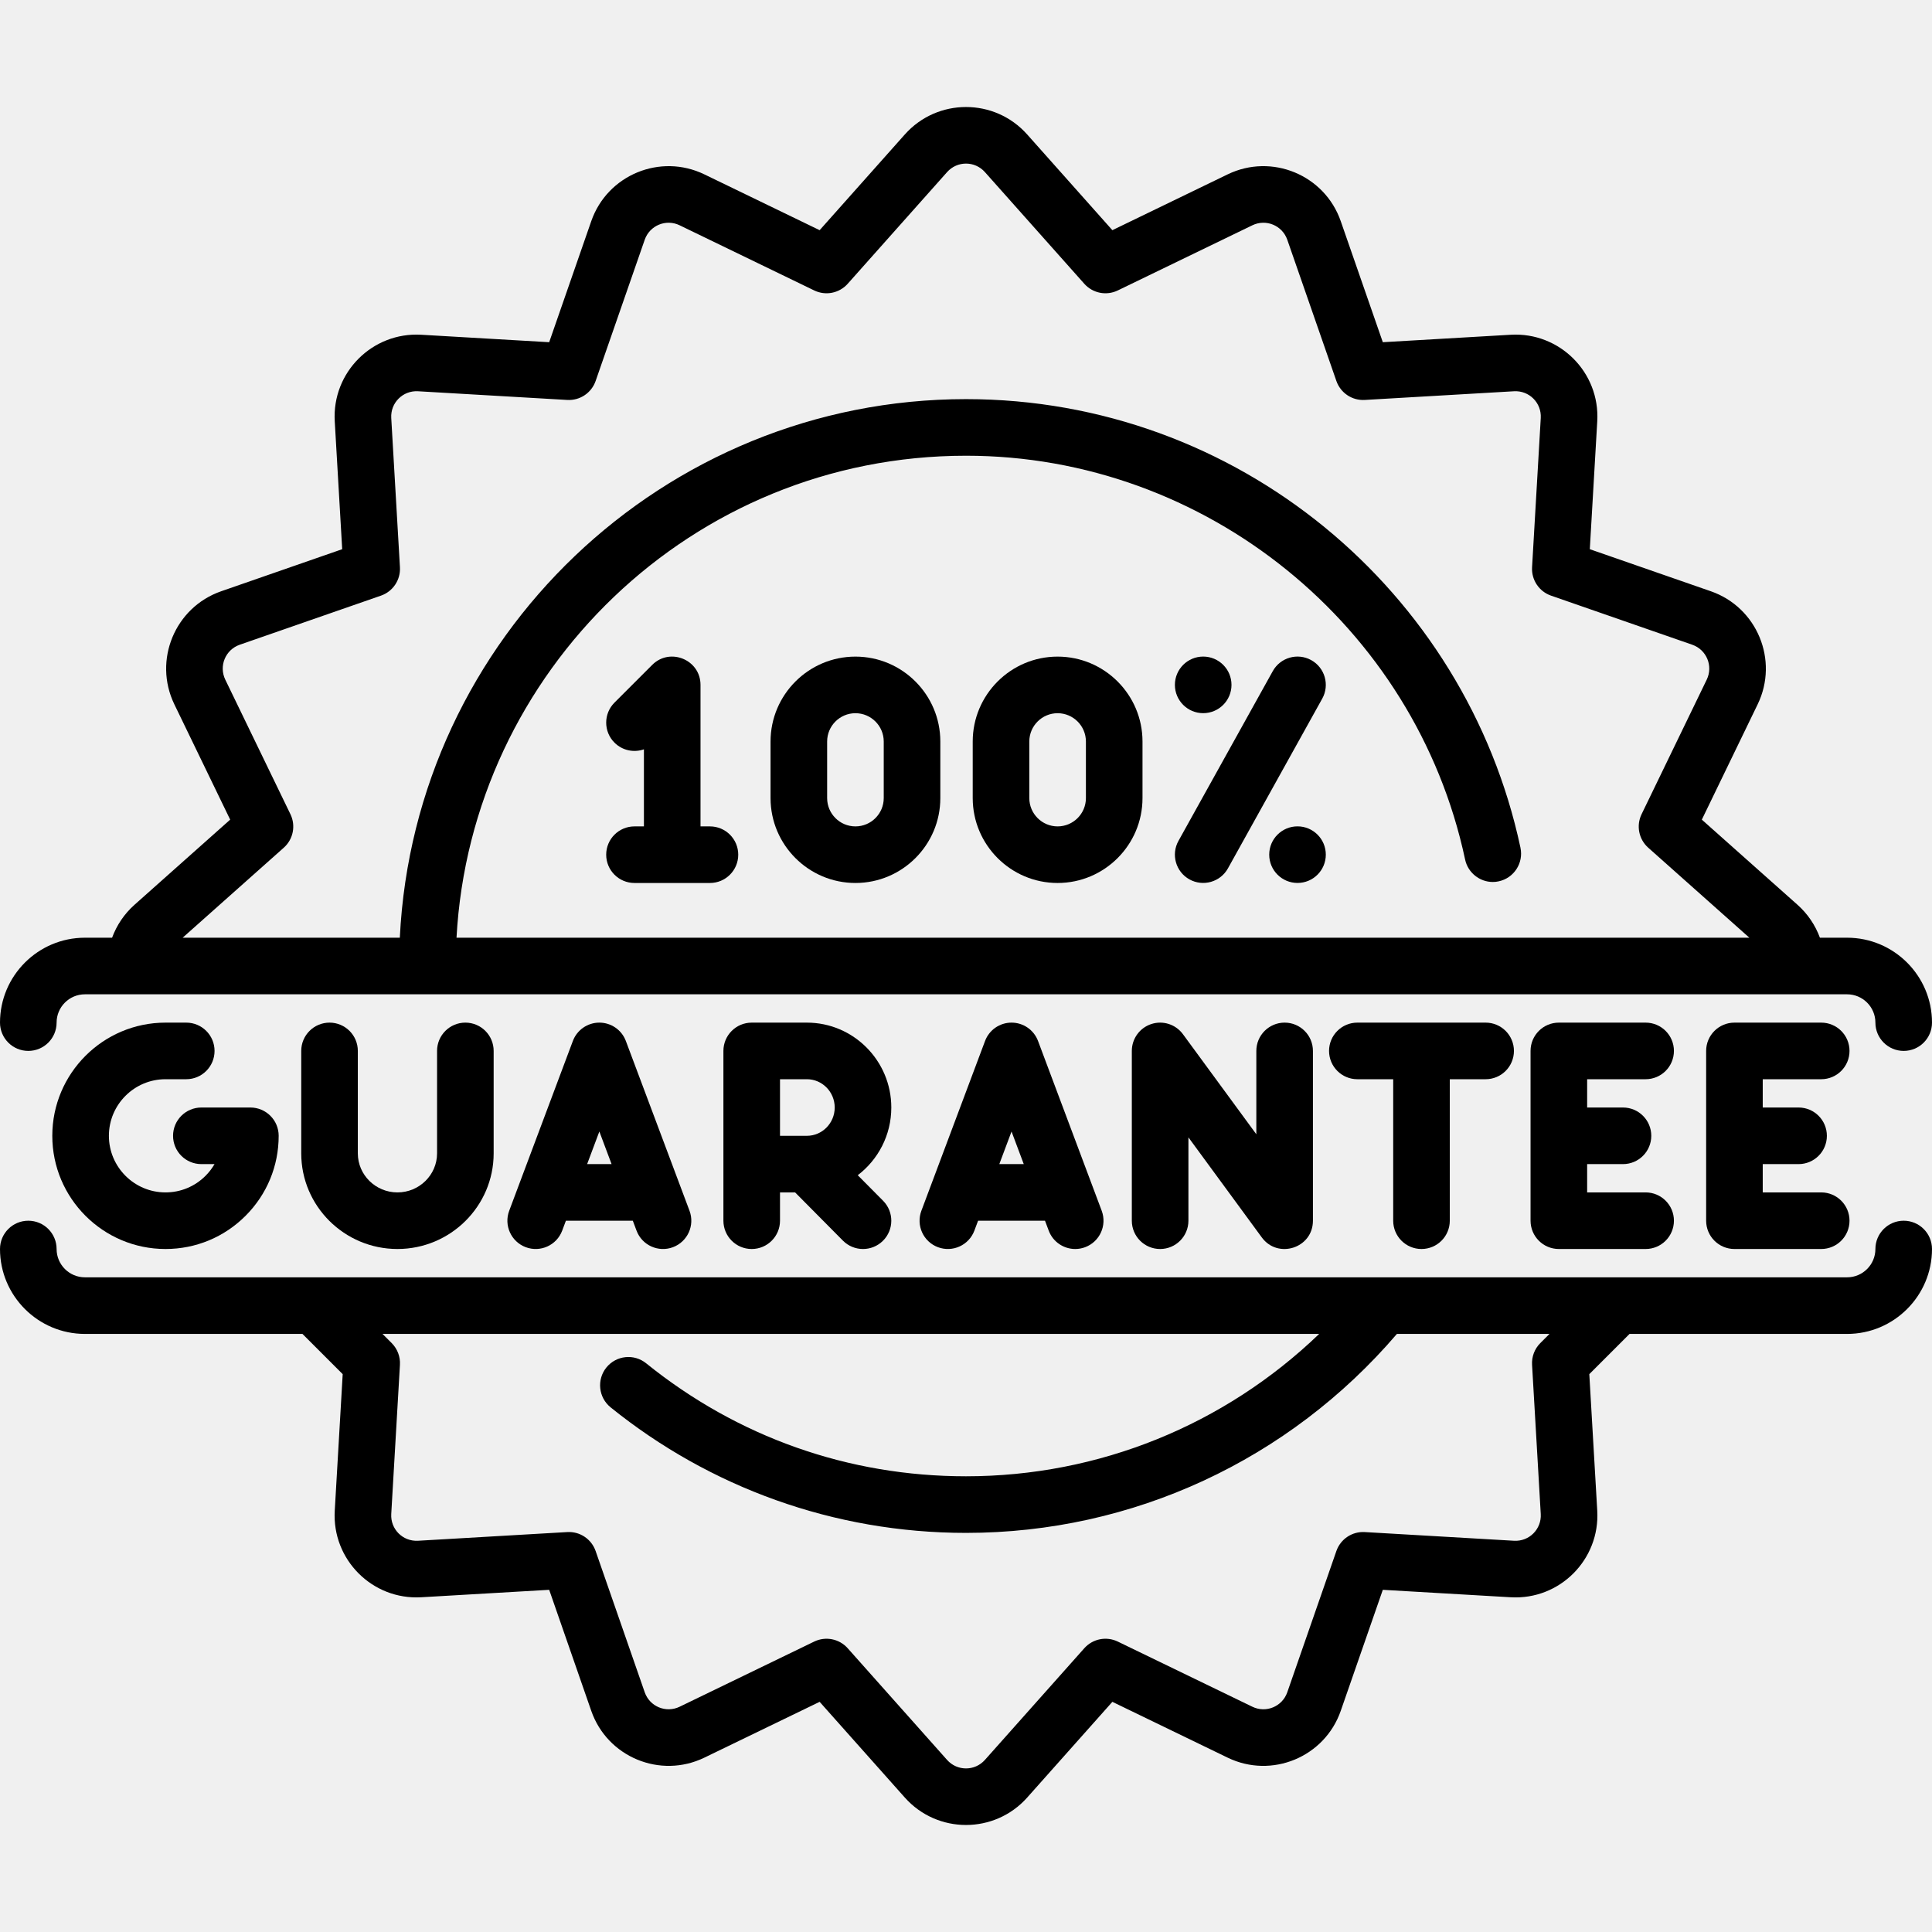
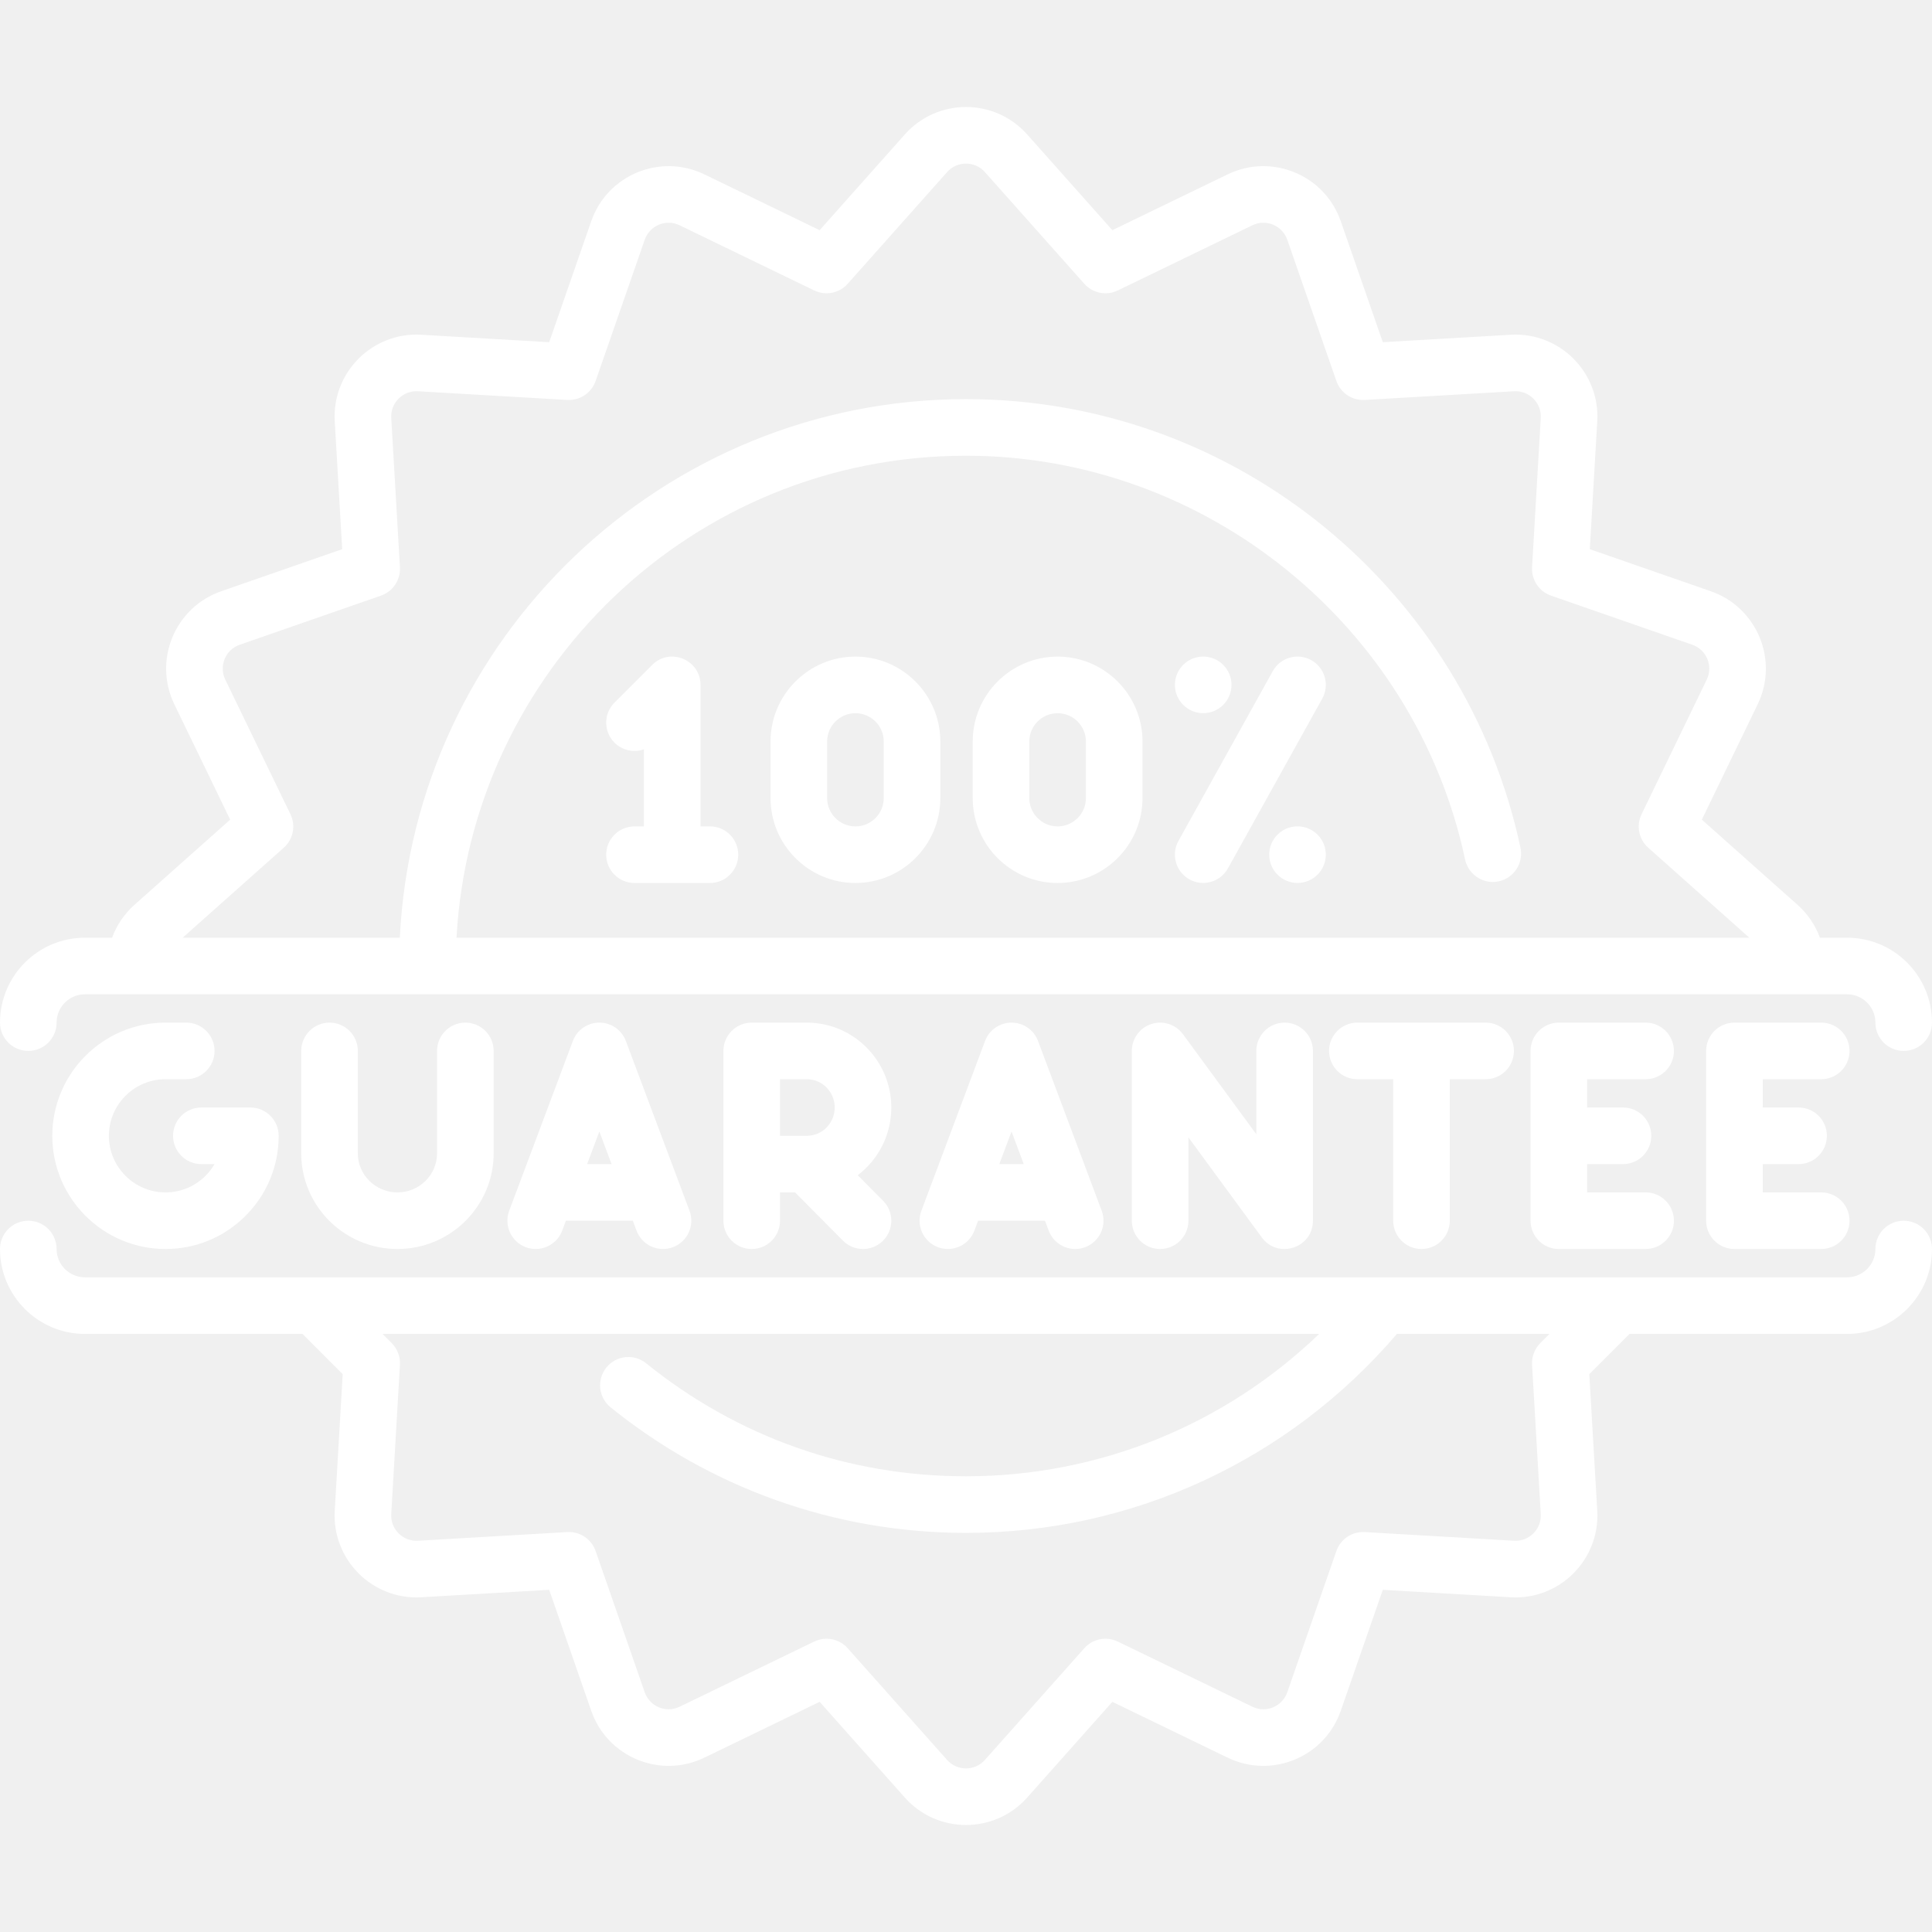
<svg xmlns="http://www.w3.org/2000/svg" id="Capa_1" enable-background="new 0 0 512 512" height="512" viewBox="0 0 512 512" width="512">
  <g>
    <g>
-       <path d="m188.142 219.003h-2.499v-37.496c0-6.679-8.102-10.005-12.801-5.302l-10 9.998c-2.928 2.93-2.928 7.677 0 10.605 2.111 2.109 5.165 2.696 7.803 1.771v20.424h-2.5c-4.141 0-7.499 3.356-7.499 7.499s3.357 7.499 7.499 7.499h19.997c4.142 0 7.5-3.356 7.5-7.499s-3.358-7.499-7.5-7.499z" />
-       <path d="m226.699 174.008c-12.405 0-22.496 10.092-22.496 22.497v14.998c0 12.404 10.091 22.497 22.496 22.497 12.406 0 22.498-10.093 22.498-22.497v-14.998c0-12.406-10.092-22.497-22.498-22.497zm7.5 37.496c0 4.136-3.364 7.499-7.5 7.499-4.134 0-7.498-3.363-7.498-7.499v-14.998c0-4.136 3.364-7.499 7.498-7.499 4.136 0 7.5 3.363 7.5 7.499z" />
-       <path d="m280.277 174.008c-12.405 0-22.496 10.092-22.496 22.497v14.998c0 12.404 10.091 22.497 22.496 22.497 12.406 0 22.498-10.093 22.498-22.497v-14.998c0-12.406-10.091-22.497-22.498-22.497zm7.5 37.496c0 4.136-3.364 7.499-7.5 7.499-4.134 0-7.498-3.363-7.498-7.499v-14.998c0-4.136 3.364-7.499 7.498-7.499 4.136 0 7.5 3.363 7.5 7.499z" />
-       <path d="m318.858 188.997c4.141 0 7.5-3.357 7.5-7.499 0-4.143-3.359-7.499-7.5-7.499-4.142 0-7.499 3.356-7.499 7.499 0 4.141 3.357 7.499 7.499 7.499z" />
-       <path d="m347.495 174.943c-3.622-2.011-8.186-.707-10.197 2.914l-24.995 44.992c-2.011 3.62-.706 8.186 2.914 10.197 3.601 1.999 8.176.721 10.198-2.915l24.994-44.99c2.01-3.621.707-8.186-2.914-10.198z" />
-       <path d="m343.855 218.993c-4.142 0-7.5 3.357-7.5 7.498 0 4.143 3.357 7.499 7.5 7.499 4.141 0 7.499-3.356 7.499-7.499 0-4.141-3.358-7.498-7.499-7.498z" />
-       <path d="m7.5 278.502c4.142 0 7.5-3.357 7.5-7.5 0-4.136 3.364-7.5 7.5-7.5h467c4.136 0 7.5 3.364 7.5 7.5 0 4.143 3.357 7.5 7.5 7.5s7.5-3.357 7.5-7.5c0-12.406-10.094-22.5-22.5-22.5h-7.202c-1.221-3.313-3.239-6.32-5.93-8.715l-25.365-22.574 14.795-30.561c5.666-11.701-.174-25.71-12.409-29.962l-32.073-11.148 1.974-33.898c.756-12.959-9.981-23.685-22.931-22.931l-33.898 1.974-11.148-32.072c-4.259-12.259-18.279-18.064-29.962-12.411l-30.562 14.796-22.573-25.365c-8.642-9.709-23.805-9.69-32.43 0l-22.573 25.365-30.563-14.796c-11.656-5.644-25.693.128-29.962 12.409l-11.148 32.074-33.897-1.974c-12.928-.758-23.687 9.952-22.932 22.931l1.974 33.898-32.071 11.148c-12.262 4.26-18.064 18.283-12.411 29.962l14.795 30.561-25.365 22.574c-2.691 2.396-4.709 5.402-5.93 8.715h-7.203c-12.407 0-22.5 10.094-22.5 22.5 0 4.143 3.358 7.5 7.5 7.5zm67.704-53.852c2.506-2.229 3.226-5.852 1.765-8.871l-17.266-35.662c-1.75-3.615.033-7.935 3.834-9.258l37.426-13.01c3.168-1.101 5.22-4.172 5.025-7.52l-2.303-39.557c-.233-3.997 3.051-7.313 7.085-7.085l39.556 2.303c3.356.195 6.419-1.857 7.521-5.024l13.01-37.427c1.314-3.782 5.626-5.595 9.257-3.834l35.664 17.266c3.017 1.459 6.641.74 8.871-1.765l26.341-29.6c2.671-3 7.345-3.006 10.021 0l26.342 29.6c2.23 2.505 5.854 3.225 8.87 1.765l35.665-17.267c3.623-1.752 7.937.04 9.257 3.835l13.01 37.427c1.102 3.167 4.174 5.22 7.52 5.024l39.558-2.303c4.022-.228 7.318 3.076 7.084 7.085l-2.303 39.557c-.195 3.348 1.856 6.419 5.024 7.52l37.428 13.01c3.791 1.319 5.589 5.634 3.833 9.257l-17.266 35.663c-1.461 3.02-.74 6.642 1.765 8.871l26.802 23.853h-342.619c3.85-70.526 62.353-127.73 135.019-127.73h.05c63.41 0 119.02 45.011 132.22 107.021.73 3.439 3.82 5.939 7.33 5.939.53 0 1.05-.05 1.57-.17 4.04-.859 6.63-4.85 5.77-8.89 0-.01 0-.01 0-.021-14.49-68.02-74.997-118.88-146.939-118.88-80.193 0-146.15 63.226-150.046 142.73h-57.552z" />
-       <path d="m504.5 323.502c-4.143 0-7.5 3.357-7.5 7.5 0 4.136-3.364 7.5-7.5 7.5h-467c-4.136 0-7.5-3.364-7.5-7.5 0-4.143-3.358-7.5-7.5-7.5s-7.5 3.357-7.5 7.5c0 12.406 10.093 22.5 22.5 22.5h57.657l10.661 10.661-2.107 36.196c-.752 12.928 9.945 23.686 22.932 22.932l33.897-1.974 11.148 32.072c4.262 12.262 18.283 18.066 29.962 12.411l30.562-14.796 22.574 25.365c8.63 9.697 23.804 9.69 32.43 0l22.573-25.365 30.561 14.796c11.681 5.656 25.703-.152 29.962-12.409l11.148-32.073 33.897 1.974c13.025.757 23.681-10.041 22.932-22.932l-2.107-36.196 10.662-10.661h57.656c12.406 0 22.5-10.094 22.5-22.5 0-4.144-3.357-7.501-7.5-7.501zm-98.488 38.173 2.303 39.556c.234 3.997-3.051 7.318-7.085 7.086l-39.557-2.303c-3.346-.197-6.418 1.857-7.52 5.024l-13.01 37.428c-1.321 3.796-5.638 5.587-9.258 3.833l-35.664-17.266c-3.02-1.461-6.64-.74-8.87 1.765l-26.342 29.6c-2.671 3-7.345 3.005-10.02 0l-26.342-29.6c-2.23-2.505-5.852-3.224-8.871-1.765l-35.663 17.267c-3.637 1.759-7.944-.055-9.257-3.835l-13.01-37.427c-1.101-3.167-4.167-5.228-7.52-5.024l-39.556 2.303c-4.046.222-7.318-3.093-7.085-7.086l2.303-39.556c.125-2.137-.67-4.226-2.184-5.739l-2.434-2.434h248.224c-25.099 24.147-58.397 37.729-93.595 37.729-31.17 0-60.48-10.359-84.76-29.939-3.182-2.584-7.9-2.138-10.55 1.12-2.59 3.22-2.09 7.949 1.13 10.55.01 0 .01.01.01.01 26.22 21.161 59.137 33.26 94.15 33.26l.02-.05.02.05c44.249 0 85.641-19.374 114.177-52.729h40.432l-2.434 2.434c-1.512 1.512-2.306 3.601-2.182 5.738z" />
-       <path d="m43.856 286.004h5.503c4.143 0 7.5-3.356 7.5-7.5 0-4.142-3.356-7.498-7.5-7.498h-5.503c-16.54 0-29.997 13.456-29.997 29.995 0 16.541 13.457 29.997 29.997 29.997 8.012 0 15.543-3.12 21.209-8.786s8.787-13.197 8.787-21.211c0-4.141-3.355-7.498-7.499-7.498h-12.992c-4.142 0-7.5 3.356-7.5 7.498 0 4.144 3.357 7.5 7.5 7.5h3.491c-.648 1.122-1.449 2.164-2.39 3.106-2.835 2.833-6.601 4.393-10.606 4.393-8.271 0-14.998-6.729-14.998-14.999 0-8.268 6.727-14.997 14.998-14.997z" />
-       <path d="m87.33 271.006c-4.141 0-7.499 3.356-7.499 7.498v27.147c0 13.978 11.436 25.347 25.497 25.347 14.059 0 25.496-11.369 25.496-25.347v-27.147c0-4.141-3.357-7.498-7.498-7.498-4.142 0-7.5 3.356-7.5 7.498v27.147c0 5.706-4.71 10.349-10.499 10.349s-10.499-4.643-10.499-10.349v-27.147c.002-4.142-3.357-7.498-7.498-7.498z" />
-       <path d="m158.836 271.006c-3.125 0-5.924 1.938-7.021 4.864l-16.873 44.995c-1.455 3.879.512 8.201 4.388 9.654 3.879 1.451 8.2-.51 9.656-4.388l.987-2.633h17.727l.988 2.633c1.461 3.899 5.802 5.836 9.654 4.388 3.876-1.453 5.841-5.775 4.387-9.654l-16.872-44.995c-1.098-2.926-3.896-4.864-7.021-4.864zm-3.241 37.495 3.24-8.64 3.239 8.64z" />
-       <path d="m236.206 293.504c0-12.404-10.036-22.497-22.371-22.497h-14.625c-4.141 0-7.499 3.356-7.499 7.498v44.995c0 4.143 3.357 7.499 7.499 7.499 4.141 0 7.5-3.356 7.5-7.499v-7.499h3.999l12.673 12.779c1.465 1.479 3.395 2.219 5.325 2.219 1.908 0 3.817-.725 5.28-2.174 2.94-2.916 2.96-7.665.045-10.605l-6.719-6.775c5.398-4.112 8.893-10.623 8.893-17.941zm-22.371 7.497h-7.125v-14.997h7.125c4.064 0 7.372 3.363 7.372 7.499 0 4.135-3.307 7.498-7.372 7.498z" />
-       <path d="m268.069 271.006c-3.125 0-5.924 1.938-7.021 4.864l-16.873 44.995c-1.456 3.879.511 8.201 4.388 9.654 3.879 1.451 8.2-.51 9.656-4.388l.987-2.633h17.728l.988 2.633c1.128 3.011 3.986 4.867 7.021 4.867.875 0 1.765-.153 2.632-.479 3.876-1.453 5.841-5.775 4.387-9.654l-16.872-44.995c-1.098-2.926-3.896-4.864-7.021-4.864zm-3.241 37.495 3.24-8.64 3.239 8.64z" />
-       <path d="m332.941 278.504v22.088l-19.45-26.521c-1.918-2.613-5.298-3.701-8.38-2.691-3.083 1.008-5.166 3.885-5.166 7.126v44.994c0 4.143 3.357 7.499 7.499 7.499 4.141 0 7.5-3.356 7.5-7.499v-22.087l19.449 26.521c4.252 5.799 13.548 2.846 13.548-4.436v-44.995c-.001-4.141-3.358-7.498-7.5-7.498-4.143.001-7.5 3.357-7.5 7.499z" />
-       <path d="m376.71 330.998c4.142 0 7.499-3.356 7.499-7.499v-37.495h9.5c4.141 0 7.499-3.356 7.499-7.5 0-4.142-3.357-7.498-7.499-7.498h-33.996c-4.142 0-7.5 3.356-7.5 7.498 0 4.144 3.357 7.5 7.5 7.5h9.499v37.495c0 4.143 3.357 7.499 7.498 7.499z" />
-       <path d="m436.108 286.004c4.142 0 7.499-3.356 7.499-7.5 0-4.142-3.356-7.498-7.499-7.498h-22.997c-4.141 0-7.499 3.356-7.499 7.498v44.995c0 4.143 3.357 7.499 7.499 7.499h22.997c4.142 0 7.499-3.356 7.499-7.499s-3.357-7.499-7.499-7.499h-15.498v-7.499h9.499c4.142 0 7.498-3.356 7.498-7.5 0-4.142-3.356-7.498-7.498-7.498h-9.499v-7.499z" />
-       <path d="m482.642 286.004c4.142 0 7.499-3.356 7.499-7.5 0-4.142-3.356-7.498-7.499-7.498h-22.997c-4.141 0-7.499 3.356-7.499 7.498v44.995c0 4.143 3.357 7.499 7.499 7.499h22.997c4.142 0 7.499-3.356 7.499-7.499s-3.357-7.499-7.499-7.499h-15.498v-7.499h9.499c4.142 0 7.498-3.356 7.498-7.5 0-4.142-3.356-7.498-7.498-7.498h-9.499v-7.499z" />
+       <path fill="#fff" d="m188.142 219.003h-2.499v-37.496c0-6.679-8.102-10.005-12.801-5.302l-10 9.998c-2.928 2.93-2.928 7.677 0 10.605 2.111 2.109 5.165 2.696 7.803 1.771v20.424h-2.5c-4.141 0-7.499 3.356-7.499 7.499s3.357 7.499 7.499 7.499h19.997c4.142 0 7.5-3.356 7.5-7.499s-3.358-7.499-7.5-7.499z" />
+       <path fill="#fff" d="m226.699 174.008c-12.405 0-22.496 10.092-22.496 22.497v14.998c0 12.404 10.091 22.497 22.496 22.497 12.406 0 22.498-10.093 22.498-22.497v-14.998c0-12.406-10.092-22.497-22.498-22.497zm7.5 37.496c0 4.136-3.364 7.499-7.5 7.499-4.134 0-7.498-3.363-7.498-7.499v-14.998c0-4.136 3.364-7.499 7.498-7.499 4.136 0 7.5 3.363 7.5 7.499z" />
+       <path fill="#fff" d="m280.277 174.008c-12.405 0-22.496 10.092-22.496 22.497v14.998c0 12.404 10.091 22.497 22.496 22.497 12.406 0 22.498-10.093 22.498-22.497v-14.998c0-12.406-10.091-22.497-22.498-22.497zm7.5 37.496c0 4.136-3.364 7.499-7.5 7.499-4.134 0-7.498-3.363-7.498-7.499v-14.998c0-4.136 3.364-7.499 7.498-7.499 4.136 0 7.5 3.363 7.5 7.499z" />
+       <path fill="#fff" d="m318.858 188.997c4.141 0 7.5-3.357 7.5-7.499 0-4.143-3.359-7.499-7.5-7.499-4.142 0-7.499 3.356-7.499 7.499 0 4.141 3.357 7.499 7.499 7.499z" />
+       <path fill="#fff" d="m347.495 174.943c-3.622-2.011-8.186-.707-10.197 2.914l-24.995 44.992c-2.011 3.62-.706 8.186 2.914 10.197 3.601 1.999 8.176.721 10.198-2.915l24.994-44.99c2.01-3.621.707-8.186-2.914-10.198z" />
+       <path fill="#fff" d="m343.855 218.993c-4.142 0-7.5 3.357-7.5 7.498 0 4.143 3.357 7.499 7.5 7.499 4.141 0 7.499-3.356 7.499-7.499 0-4.141-3.358-7.498-7.499-7.498z" />
+       <path fill="#fff" d="m7.5 278.502c4.142 0 7.5-3.357 7.5-7.5 0-4.136 3.364-7.5 7.5-7.5h467c4.136 0 7.5 3.364 7.5 7.5 0 4.143 3.357 7.5 7.5 7.5s7.5-3.357 7.5-7.5c0-12.406-10.094-22.5-22.5-22.5h-7.202c-1.221-3.313-3.239-6.32-5.93-8.715l-25.365-22.574 14.795-30.561c5.666-11.701-.174-25.71-12.409-29.962l-32.073-11.148 1.974-33.898c.756-12.959-9.981-23.685-22.931-22.931l-33.898 1.974-11.148-32.072c-4.259-12.259-18.279-18.064-29.962-12.411l-30.562 14.796-22.573-25.365c-8.642-9.709-23.805-9.69-32.43 0l-22.573 25.365-30.563-14.796c-11.656-5.644-25.693.128-29.962 12.409l-11.148 32.074-33.897-1.974c-12.928-.758-23.687 9.952-22.932 22.931l1.974 33.898-32.071 11.148c-12.262 4.26-18.064 18.283-12.411 29.962l14.795 30.561-25.365 22.574c-2.691 2.396-4.709 5.402-5.93 8.715h-7.203c-12.407 0-22.5 10.094-22.5 22.5 0 4.143 3.358 7.5 7.5 7.5zm67.704-53.852c2.506-2.229 3.226-5.852 1.765-8.871l-17.266-35.662c-1.75-3.615.033-7.935 3.834-9.258l37.426-13.01c3.168-1.101 5.22-4.172 5.025-7.52l-2.303-39.557c-.233-3.997 3.051-7.313 7.085-7.085l39.556 2.303c3.356.195 6.419-1.857 7.521-5.024l13.01-37.427c1.314-3.782 5.626-5.595 9.257-3.834l35.664 17.266c3.017 1.459 6.641.74 8.871-1.765l26.341-29.6c2.671-3 7.345-3.006 10.021 0l26.342 29.6c2.23 2.505 5.854 3.225 8.87 1.765l35.665-17.267c3.623-1.752 7.937.04 9.257 3.835l13.01 37.427c1.102 3.167 4.174 5.22 7.52 5.024l39.558-2.303c4.022-.228 7.318 3.076 7.084 7.085l-2.303 39.557c-.195 3.348 1.856 6.419 5.024 7.52l37.428 13.01c3.791 1.319 5.589 5.634 3.833 9.257l-17.266 35.663c-1.461 3.02-.74 6.642 1.765 8.871l26.802 23.853h-342.619c3.85-70.526 62.353-127.73 135.019-127.73h.05c63.41 0 119.02 45.011 132.22 107.021.73 3.439 3.82 5.939 7.33 5.939.53 0 1.05-.05 1.57-.17 4.04-.859 6.63-4.85 5.77-8.89 0-.01 0-.01 0-.021-14.49-68.02-74.997-118.88-146.939-118.88-80.193 0-146.15 63.226-150.046 142.73h-57.552z" />
+       <path fill="#fff" d="m504.5 323.502c-4.143 0-7.5 3.357-7.5 7.5 0 4.136-3.364 7.5-7.5 7.5h-467c-4.136 0-7.5-3.364-7.5-7.5 0-4.143-3.358-7.5-7.5-7.5s-7.5 3.357-7.5 7.5c0 12.406 10.093 22.5 22.5 22.5h57.657l10.661 10.661-2.107 36.196c-.752 12.928 9.945 23.686 22.932 22.932l33.897-1.974 11.148 32.072c4.262 12.262 18.283 18.066 29.962 12.411l30.562-14.796 22.574 25.365c8.63 9.697 23.804 9.69 32.43 0l22.573-25.365 30.561 14.796c11.681 5.656 25.703-.152 29.962-12.409l11.148-32.073 33.897 1.974c13.025.757 23.681-10.041 22.932-22.932l-2.107-36.196 10.662-10.661h57.656c12.406 0 22.5-10.094 22.5-22.5 0-4.144-3.357-7.501-7.5-7.501zm-98.488 38.173 2.303 39.556c.234 3.997-3.051 7.318-7.085 7.086l-39.557-2.303c-3.346-.197-6.418 1.857-7.52 5.024l-13.01 37.428c-1.321 3.796-5.638 5.587-9.258 3.833l-35.664-17.266c-3.02-1.461-6.64-.74-8.87 1.765l-26.342 29.6c-2.671 3-7.345 3.005-10.02 0l-26.342-29.6c-2.23-2.505-5.852-3.224-8.871-1.765l-35.663 17.267c-3.637 1.759-7.944-.055-9.257-3.835l-13.01-37.427c-1.101-3.167-4.167-5.228-7.52-5.024l-39.556 2.303c-4.046.222-7.318-3.093-7.085-7.086l2.303-39.556c.125-2.137-.67-4.226-2.184-5.739l-2.434-2.434h248.224c-25.099 24.147-58.397 37.729-93.595 37.729-31.17 0-60.48-10.359-84.76-29.939-3.182-2.584-7.9-2.138-10.55 1.12-2.59 3.22-2.09 7.949 1.13 10.55.01 0 .01.01.01.01 26.22 21.161 59.137 33.26 94.15 33.26l.02-.05.02.05c44.249 0 85.641-19.374 114.177-52.729h40.432l-2.434 2.434c-1.512 1.512-2.306 3.601-2.182 5.738z" />
+       <path fill="#fff" d="m43.856 286.004h5.503c4.143 0 7.5-3.356 7.5-7.5 0-4.142-3.356-7.498-7.5-7.498h-5.503c-16.54 0-29.997 13.456-29.997 29.995 0 16.541 13.457 29.997 29.997 29.997 8.012 0 15.543-3.12 21.209-8.786s8.787-13.197 8.787-21.211c0-4.141-3.355-7.498-7.499-7.498h-12.992c-4.142 0-7.5 3.356-7.5 7.498 0 4.144 3.357 7.5 7.5 7.5h3.491c-.648 1.122-1.449 2.164-2.39 3.106-2.835 2.833-6.601 4.393-10.606 4.393-8.271 0-14.998-6.729-14.998-14.999 0-8.268 6.727-14.997 14.998-14.997z" />
+       <path fill="#fff" d="m87.33 271.006c-4.141 0-7.499 3.356-7.499 7.498v27.147c0 13.978 11.436 25.347 25.497 25.347 14.059 0 25.496-11.369 25.496-25.347v-27.147c0-4.141-3.357-7.498-7.498-7.498-4.142 0-7.5 3.356-7.5 7.498v27.147c0 5.706-4.71 10.349-10.499 10.349s-10.499-4.643-10.499-10.349v-27.147c.002-4.142-3.357-7.498-7.498-7.498z" />
+       <path fill="#fff" d="m158.836 271.006c-3.125 0-5.924 1.938-7.021 4.864l-16.873 44.995c-1.455 3.879.512 8.201 4.388 9.654 3.879 1.451 8.2-.51 9.656-4.388l.987-2.633h17.727l.988 2.633c1.461 3.899 5.802 5.836 9.654 4.388 3.876-1.453 5.841-5.775 4.387-9.654l-16.872-44.995c-1.098-2.926-3.896-4.864-7.021-4.864zm-3.241 37.495 3.24-8.64 3.239 8.64z" />
+       <path fill="#fff" d="m236.206 293.504c0-12.404-10.036-22.497-22.371-22.497h-14.625c-4.141 0-7.499 3.356-7.499 7.498v44.995c0 4.143 3.357 7.499 7.499 7.499 4.141 0 7.5-3.356 7.5-7.499v-7.499h3.999l12.673 12.779c1.465 1.479 3.395 2.219 5.325 2.219 1.908 0 3.817-.725 5.28-2.174 2.94-2.916 2.96-7.665.045-10.605l-6.719-6.775c5.398-4.112 8.893-10.623 8.893-17.941zm-22.371 7.497h-7.125v-14.997h7.125c4.064 0 7.372 3.363 7.372 7.499 0 4.135-3.307 7.498-7.372 7.498z" />
+       <path fill="#fff" d="m268.069 271.006c-3.125 0-5.924 1.938-7.021 4.864l-16.873 44.995c-1.456 3.879.511 8.201 4.388 9.654 3.879 1.451 8.2-.51 9.656-4.388l.987-2.633h17.728l.988 2.633c1.128 3.011 3.986 4.867 7.021 4.867.875 0 1.765-.153 2.632-.479 3.876-1.453 5.841-5.775 4.387-9.654l-16.872-44.995c-1.098-2.926-3.896-4.864-7.021-4.864zm-3.241 37.495 3.24-8.64 3.239 8.64z" />
+       <path fill="#fff" d="m332.941 278.504v22.088l-19.45-26.521c-1.918-2.613-5.298-3.701-8.38-2.691-3.083 1.008-5.166 3.885-5.166 7.126v44.994c0 4.143 3.357 7.499 7.499 7.499 4.141 0 7.5-3.356 7.5-7.499v-22.087l19.449 26.521c4.252 5.799 13.548 2.846 13.548-4.436v-44.995c-.001-4.141-3.358-7.498-7.5-7.498-4.143.001-7.5 3.357-7.5 7.499z" />
+       <path fill="#fff" d="m376.71 330.998c4.142 0 7.499-3.356 7.499-7.499v-37.495h9.5c4.141 0 7.499-3.356 7.499-7.5 0-4.142-3.357-7.498-7.499-7.498h-33.996c-4.142 0-7.5 3.356-7.5 7.498 0 4.144 3.357 7.5 7.5 7.5h9.499v37.495c0 4.143 3.357 7.499 7.498 7.499z" />
+       <path fill="#fff" d="m436.108 286.004c4.142 0 7.499-3.356 7.499-7.5 0-4.142-3.356-7.498-7.499-7.498h-22.997c-4.141 0-7.499 3.356-7.499 7.498v44.995c0 4.143 3.357 7.499 7.499 7.499h22.997c4.142 0 7.499-3.356 7.499-7.499s-3.357-7.499-7.499-7.499h-15.498v-7.499h9.499c4.142 0 7.498-3.356 7.498-7.5 0-4.142-3.356-7.498-7.498-7.498h-9.499v-7.499z" />
+       <path fill="#fff" d="m482.642 286.004c4.142 0 7.499-3.356 7.499-7.5 0-4.142-3.356-7.498-7.499-7.498h-22.997c-4.141 0-7.499 3.356-7.499 7.498v44.995c0 4.143 3.357 7.499 7.499 7.499h22.997c4.142 0 7.499-3.356 7.499-7.499s-3.357-7.499-7.499-7.499h-15.498v-7.499h9.499c4.142 0 7.498-3.356 7.498-7.5 0-4.142-3.356-7.498-7.498-7.498h-9.499v-7.499z" />
    </g>
  </g>
</svg>
